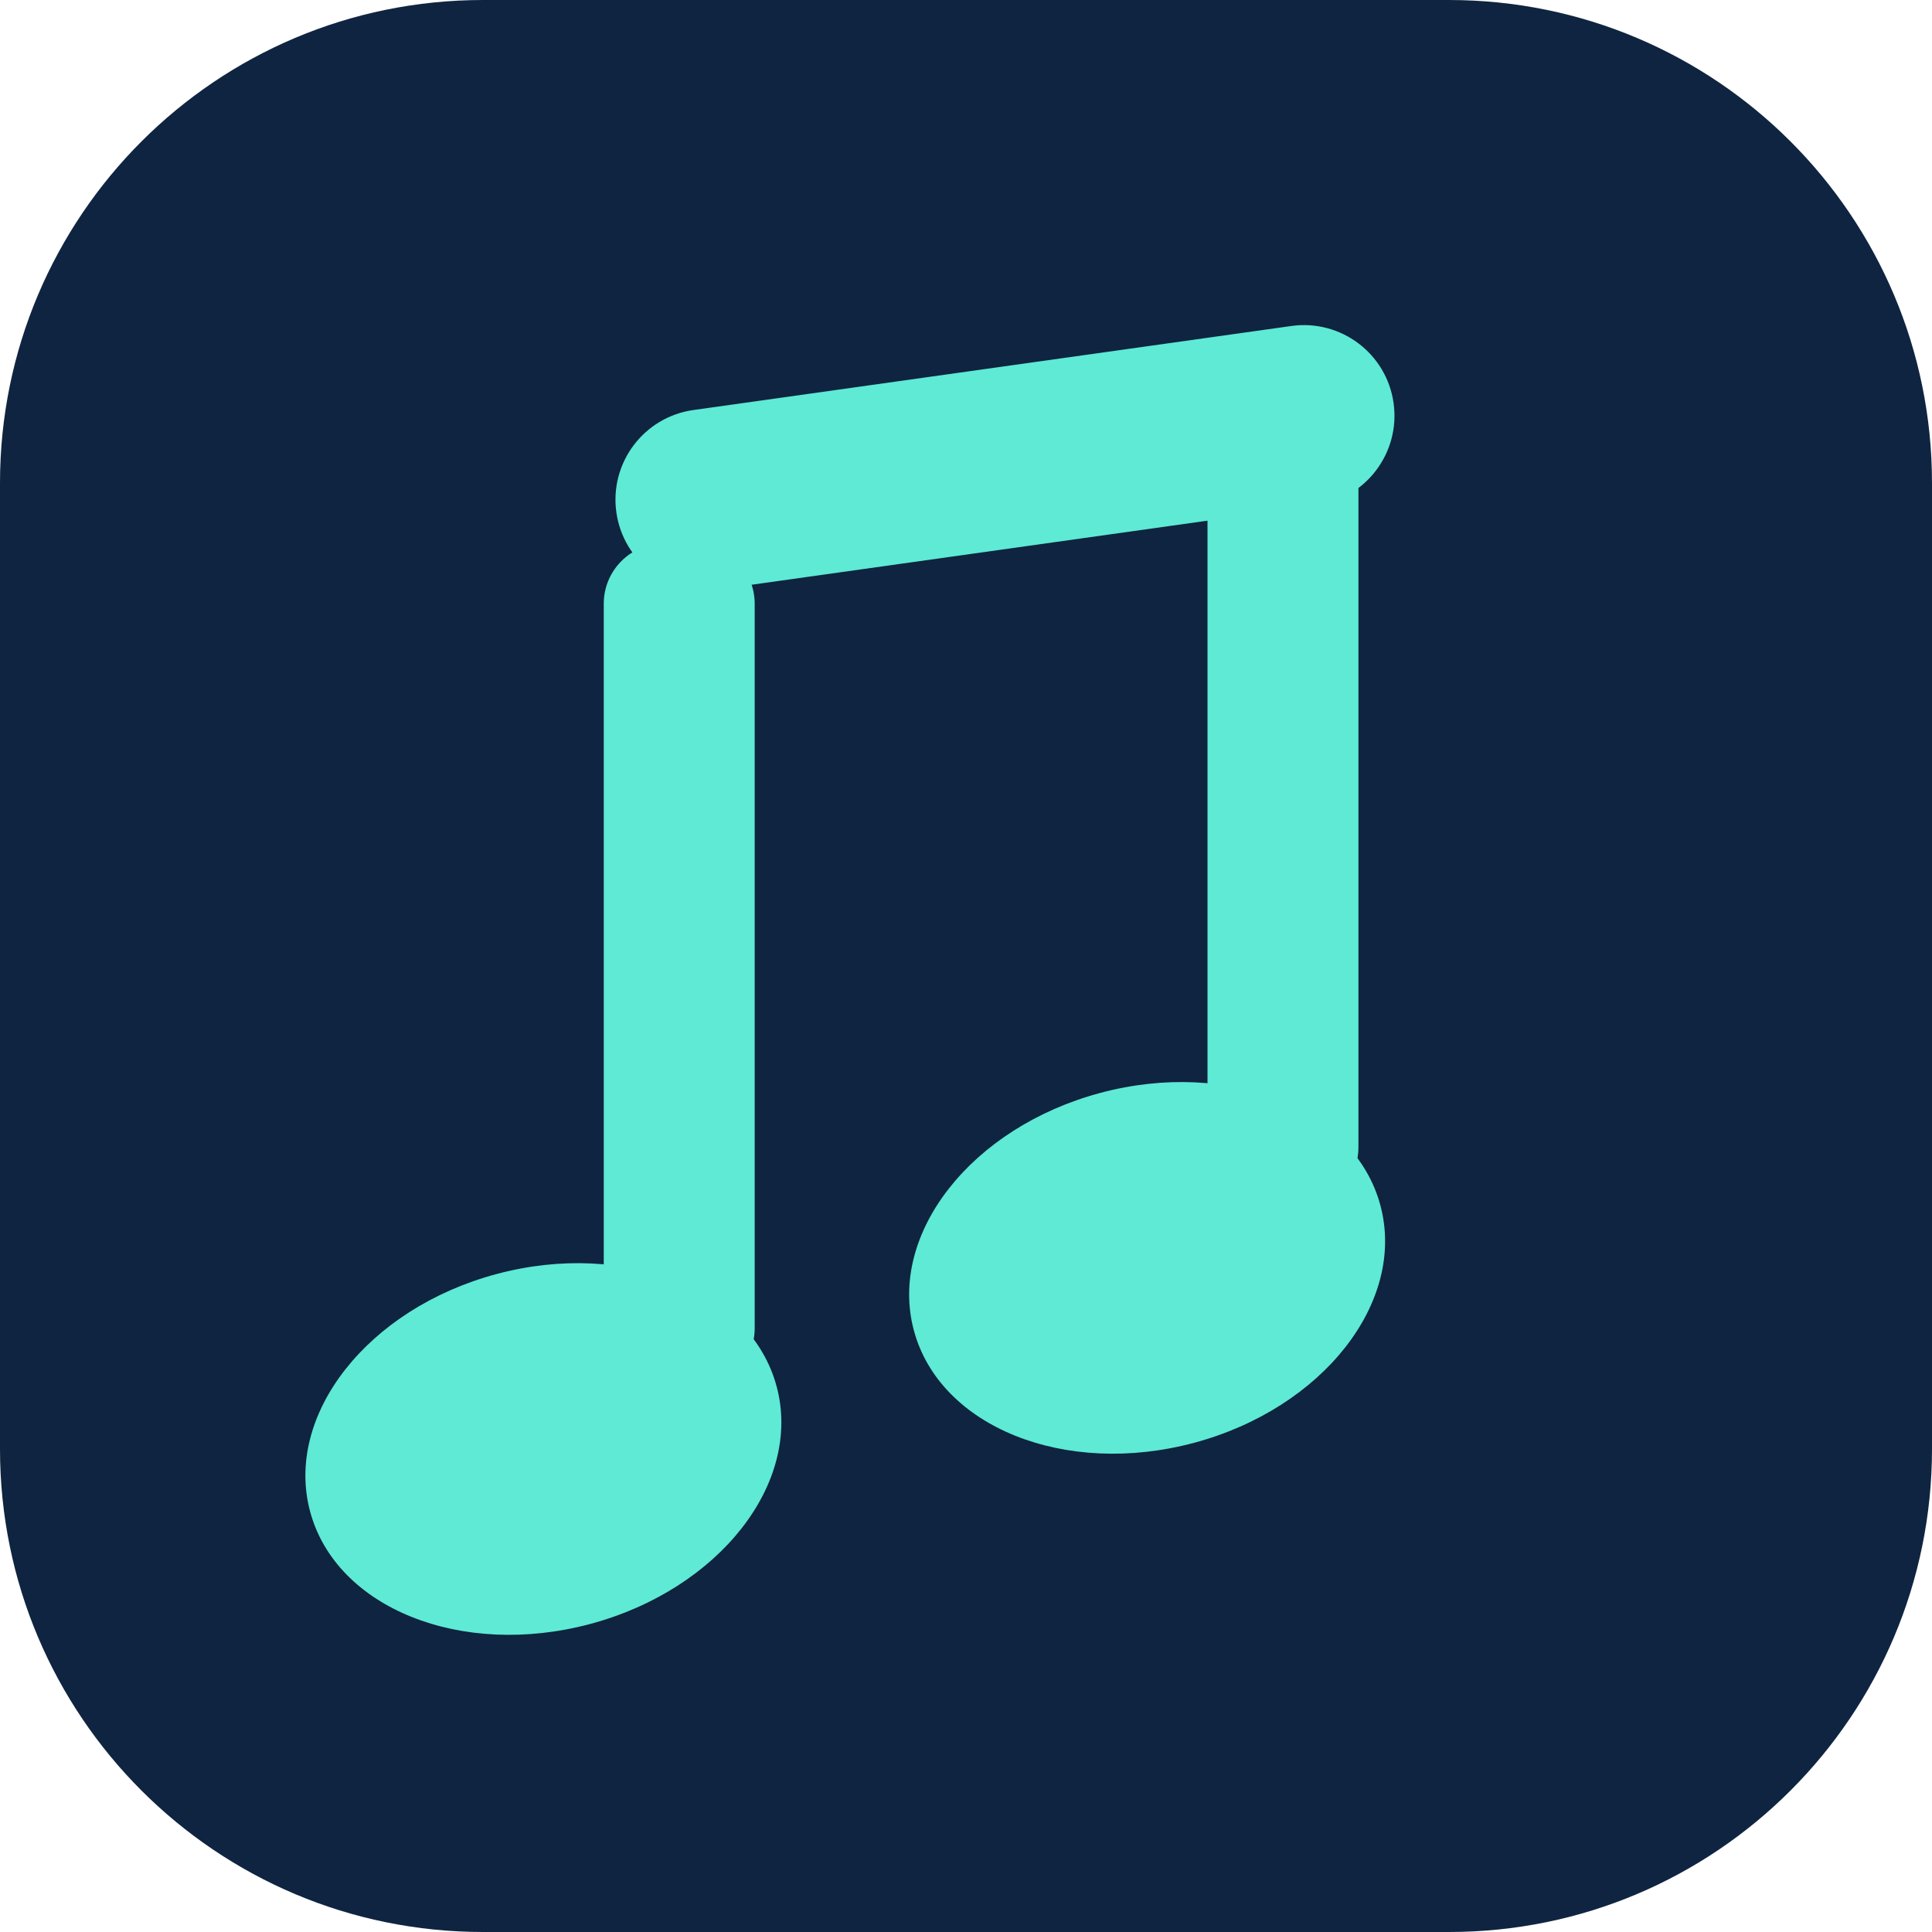
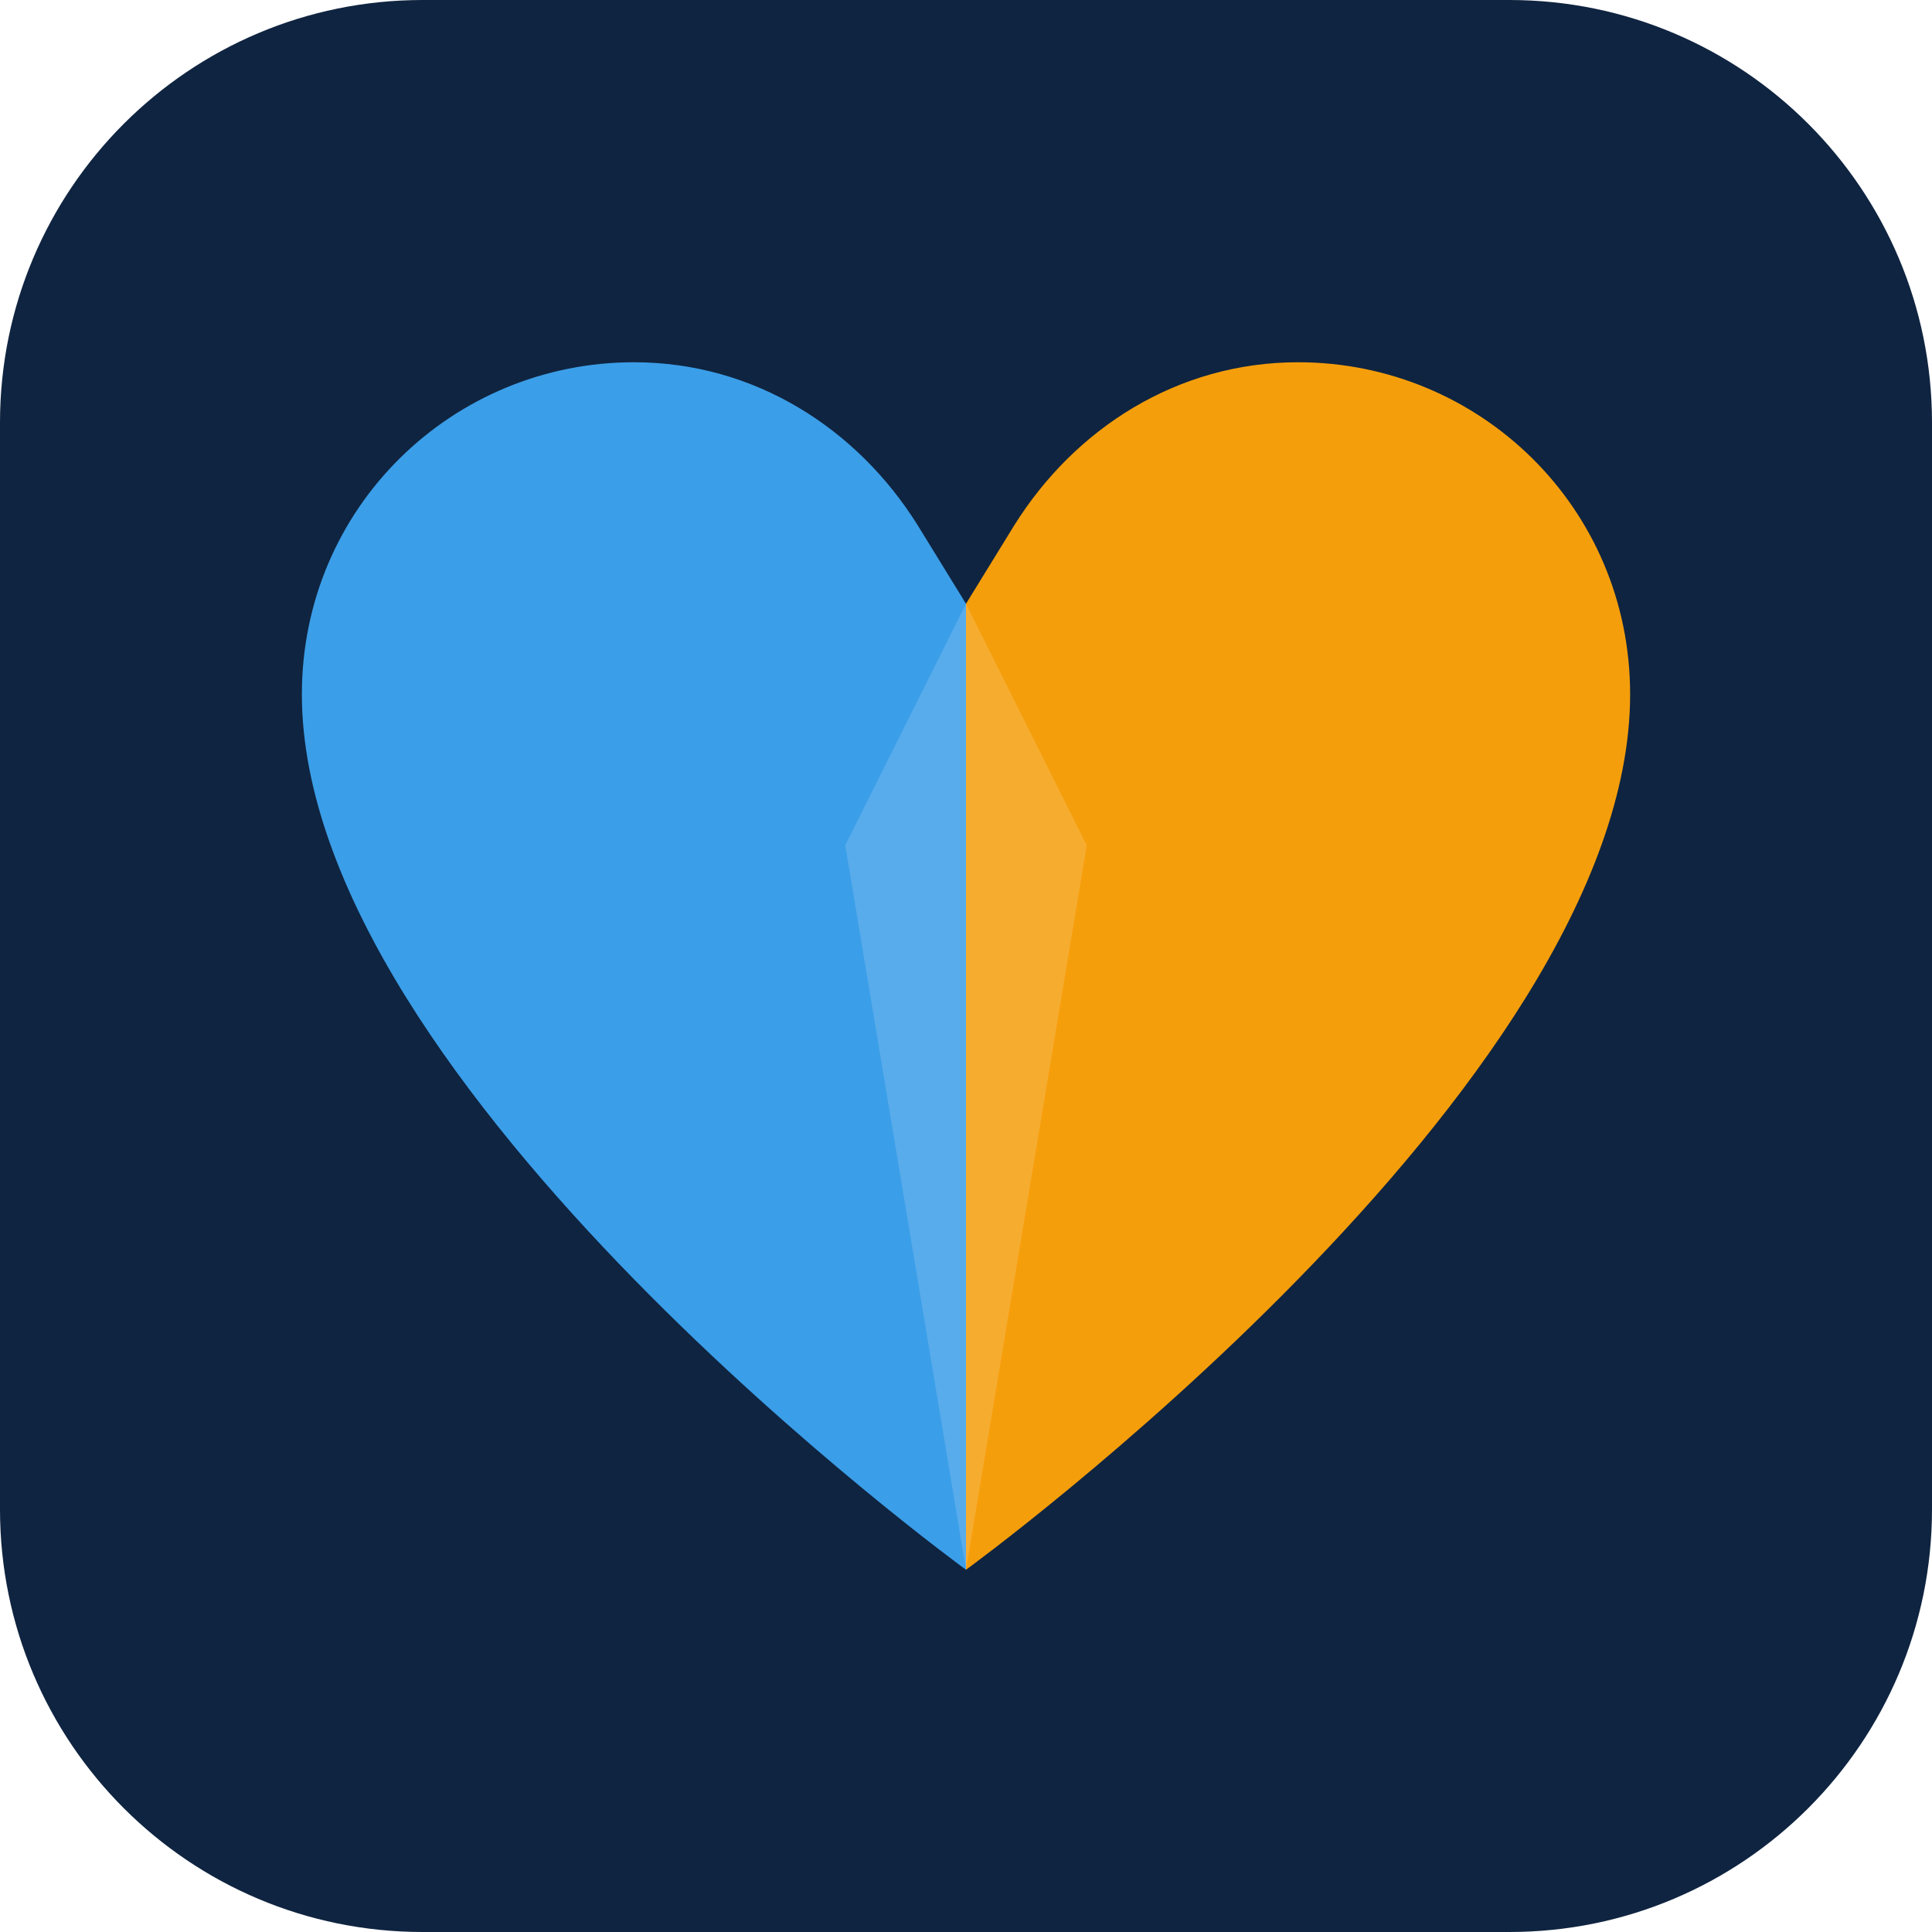
<svg xmlns="http://www.w3.org/2000/svg" viewBox="0 0 32 32" width="32" height="32">
-   <rect width="32" height="32" rx="8" fill="#0F2440" />
-   <rect x="10" y="7" width="13" height="3" rx="1.5" fill="#5EEAD4" transform="rotate(-8, 10, 7)" />
-   <rect x="10" y="9" width="2.5" height="14" rx="1" fill="#5EEAD4" />
-   <rect x="20" y="6" width="2.5" height="14" rx="1" fill="#5EEAD4" />
-   <ellipse cx="9" cy="24" rx="4" ry="3" fill="#5EEAD4" transform="rotate(-15, 9, 24)" />
-   <ellipse cx="19" cy="21" rx="4" ry="3" fill="#5EEAD4" transform="rotate(-15, 19, 21)" />
+   <rect width="32" height="32" rx="7" fill="#0F2440" />
+   <path d="M16 26 C16 26 5 18 5 11.5 C5 8.4 7.5 6 10.5 6 C12.5 6 14.2 7.1 15.2 8.7 L16 10 L16 26Z" fill="#3B9EE8" />
+   <path d="M16 26 C16 26 27 18 27 11.5 C27 8.4 24.5 6 21.5 6 C19.5 6 17.8 7.1 16.8 8.7 L16 10 L16 26Z" fill="#F59E0B" />
+   <path d="M16 10 L14 14 L16 26 L18 14 Z" fill="rgba(255,255,255,0.15)" />
</svg>
